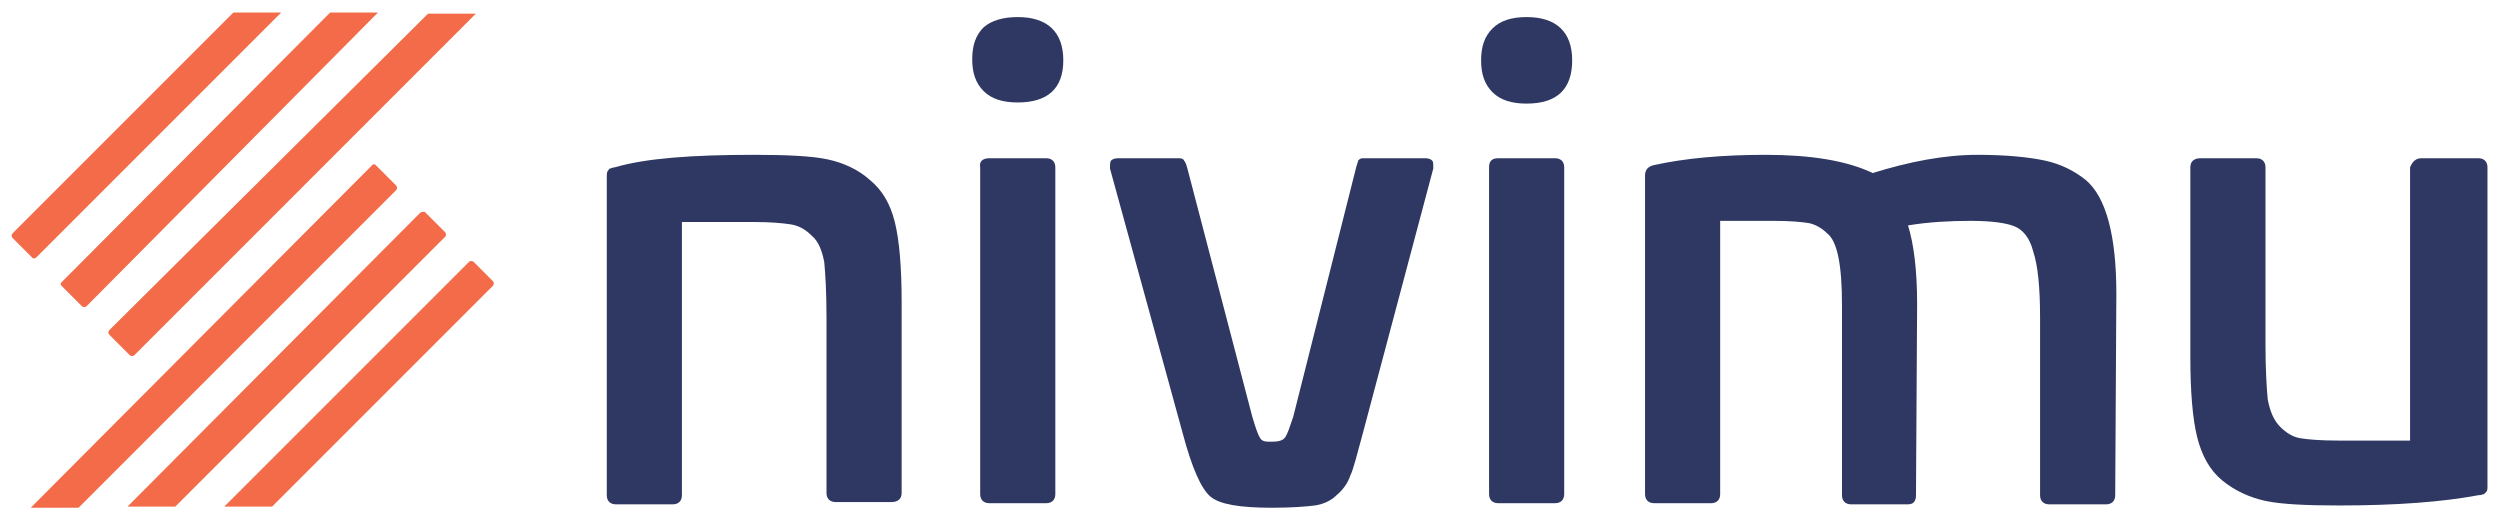
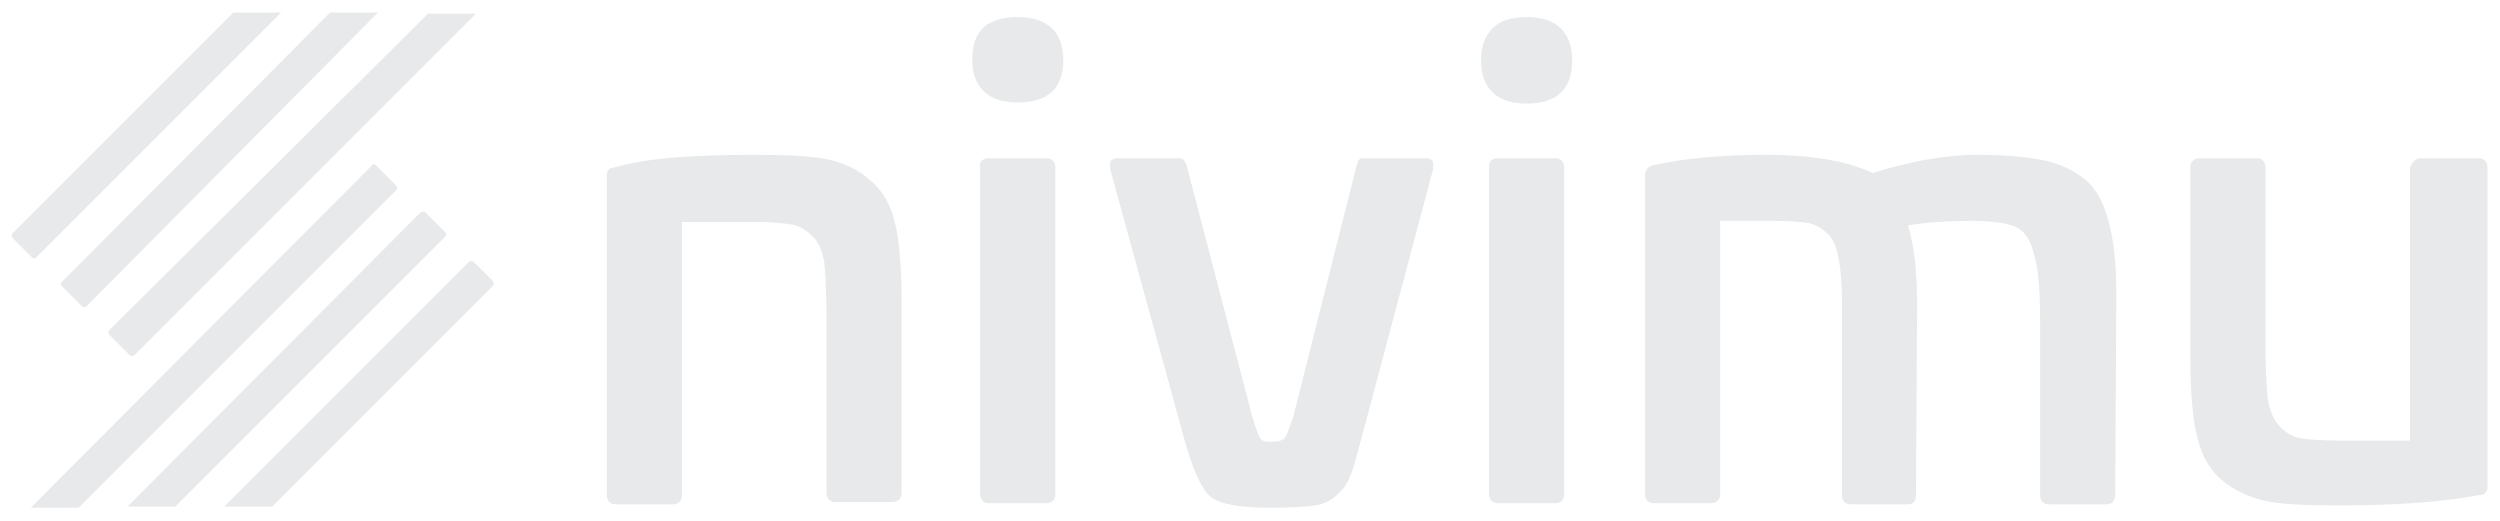
<svg xmlns="http://www.w3.org/2000/svg" version="1.1" id="Capa_1" x="0px" y="0px" viewBox="0 0 219.6 45.7" style="enable-background:new 0 0 219.6 45.7;" xml:space="preserve">
  <style type="text/css">
- 	.st0{fill:#F36B48;}
- 	.st1{fill:#2E3862;}
+ 	.st0{fill:#e7e9ea;}
+ 	.st1{fill:#e7e9ea;}
</style>
  <g>
    <path class="st0" d="M32.7,14.5l-30,30.1h4.2l27.9-27.9c0.1-0.1,0.1-0.3,0-0.4L33,14.5C32.9,14.4,32.8,14.4,32.7,14.5" />
    <path class="st0" d="M3.2,22.6L24.7,1.1h-4.2L1.1,20.5c-0.1,0.1-0.1,0.3,0,0.4l1.8,1.8C3,22.7,3.1,22.7,3.2,22.6" />
    <path class="st0" d="M36.9,18.7L11.2,44.5h4.2l23.7-23.7c0.1-0.1,0.1-0.3,0-0.4l-1.8-1.8C37.2,18.6,37,18.6,36.9,18.7" />
    <path class="st0" d="M41.2,23L19.7,44.5h4.2l19.4-19.4c0.1-0.1,0.1-0.3,0-0.4L41.6,23C41.5,22.9,41.3,22.9,41.2,23" />
    <path class="st0" d="M5.4,25.1l1.8,1.8c0.1,0.1,0.3,0.1,0.4,0L33.2,1.1H29L5.4,24.8C5.3,24.9,5.3,25,5.4,25.1" />
    <path class="st0" d="M9.6,29.4l1.8,1.8c0.1,0.1,0.3,0.1,0.4,0l30-30h-4.2L9.6,29C9.5,29.1,9.5,29.3,9.6,29.4" />
    <g>
      <path class="st1" d="M66.2,13.6c2.9,0,5.1,0.1,6.5,0.4c1.4,0.3,2.7,0.9,3.7,1.8c1.1,0.9,1.8,2.1,2.2,3.7c0.4,1.6,0.6,4,0.6,7v16.8    c0,0.5-0.3,0.8-0.9,0.8h-4.9c-0.5,0-0.8-0.3-0.8-0.8V27.9c0-2.2-0.1-3.9-0.2-4.9c-0.2-1-0.5-1.8-1.1-2.3c-0.6-0.6-1.2-0.9-1.9-1    c-0.7-0.1-1.7-0.2-3.2-0.2h-6.3v24c0,0.5-0.3,0.8-0.8,0.8h-5c-0.5,0-0.8-0.3-0.8-0.8v-28c0-0.2,0-0.4,0.1-0.5    c0.1-0.1,0.1-0.2,0.2-0.2c0.1,0,0.2-0.1,0.4-0.1C56.7,13.9,60.8,13.6,66.2,13.6z" />
      <path class="st1" d="M89.4,1.5c2.6,0,4,1.3,4,3.8S92,9,89.4,9c-1.3,0-2.3-0.3-3-1c-0.7-0.7-1-1.6-1-2.8s0.3-2.1,1-2.8    C87.1,1.8,88.1,1.5,89.4,1.5z M86.9,13.9h5c0.5,0,0.8,0.3,0.8,0.8v28.7c0,0.5-0.3,0.8-0.8,0.8h-5c-0.5,0-0.8-0.3-0.8-0.8V14.7    C86,14.2,86.3,13.9,86.9,13.9z" />
      <path class="st1" d="M119.7,13.9h5.5c0.3,0,0.5,0.1,0.6,0.2c0.1,0.1,0.1,0.3,0.1,0.7l-6.2,23.3c-0.5,1.8-0.8,3.1-1.1,3.7    c-0.2,0.6-0.6,1.2-1.2,1.7c-0.5,0.5-1.2,0.8-1.9,0.9c-0.8,0.1-2,0.2-3.8,0.2c-2.8,0-4.6-0.3-5.4-1c-0.8-0.7-1.6-2.5-2.4-5.5    l-6.4-23.3c0-0.3,0-0.6,0.1-0.7c0.1-0.1,0.3-0.2,0.6-0.2h5.4c0.2,0,0.4,0.1,0.4,0.2c0.1,0.1,0.2,0.3,0.3,0.7l5.7,21.8    c0.3,1,0.5,1.6,0.7,1.9s0.5,0.3,1,0.3c0.6,0,1-0.1,1.2-0.4c0.2-0.3,0.4-0.9,0.7-1.8l5.5-21.8c0.1-0.4,0.2-0.6,0.2-0.7    C119.4,14,119.5,13.9,119.7,13.9z" />
      <path class="st1" d="M134.1,1.5c2.6,0,4,1.3,4,3.8s-1.3,3.8-4,3.8c-1.3,0-2.3-0.3-3-1c-0.7-0.7-1-1.6-1-2.8s0.3-2.1,1-2.8    C131.8,1.8,132.8,1.5,134.1,1.5z M131.6,13.9h5c0.5,0,0.8,0.3,0.8,0.8v28.7c0,0.5-0.3,0.8-0.8,0.8h-5c-0.5,0-0.8-0.3-0.8-0.8V14.7    C130.8,14.2,131,13.9,131.6,13.9z" />
      <path class="st1" d="M173.7,13.6c2.5,0,4.5,0.2,5.9,0.5c1.4,0.3,2.6,0.9,3.6,1.7c1.8,1.5,2.7,4.9,2.7,10l-0.1,17.7    c0,0.5-0.3,0.8-0.8,0.8h-5c-0.5,0-0.8-0.3-0.8-0.8V27.9c0-2.7-0.2-4.6-0.6-5.8c-0.3-1.2-0.9-1.9-1.6-2.2c-0.7-0.3-2-0.5-3.9-0.5    c-1.8,0-3.7,0.1-5.5,0.4c0.5,1.6,0.8,3.9,0.8,6.9l-0.1,16.8c0,0.5-0.2,0.8-0.7,0.8h-5c-0.5,0-0.8-0.3-0.8-0.8V26.8    c0-3.5-0.4-5.6-1.3-6.3c-0.5-0.5-1.1-0.8-1.6-0.9c-0.6-0.1-1.6-0.2-3.1-0.2h-4.7v24c0,0.5-0.3,0.8-0.8,0.8h-5    c-0.5,0-0.8-0.3-0.8-0.8v-28c0-0.5,0.3-0.8,0.8-0.9c2.7-0.6,6-0.9,9.8-0.9c3.9,0,7.1,0.5,9.4,1.6    C167.7,14.2,170.8,13.6,173.7,13.6z" />
      <path class="st1" d="M212.7,13.9h5c0.5,0,0.8,0.3,0.8,0.8v28c0,0.2,0,0.4-0.1,0.5c-0.1,0.1-0.2,0.2-0.2,0.2    c-0.1,0-0.2,0.1-0.5,0.1c-3.2,0.6-7.3,0.9-12.2,0.9c-2.9,0-5.1-0.1-6.5-0.4c-1.4-0.3-2.7-0.9-3.8-1.8c-1.1-0.9-1.8-2.2-2.2-3.8    c-0.4-1.6-0.6-4-0.6-7V14.7c0-0.5,0.3-0.8,0.9-0.8h4.9c0.5,0,0.8,0.3,0.8,0.8v15.5c0,2.2,0.1,3.9,0.2,4.9c0.2,1,0.5,1.8,1.1,2.4    c0.5,0.5,1.1,0.9,1.8,1c0.6,0.1,1.7,0.2,3.3,0.2h6.3v-24C211.9,14.2,212.2,13.9,212.7,13.9z" />
    </g>
  </g>
</svg>
